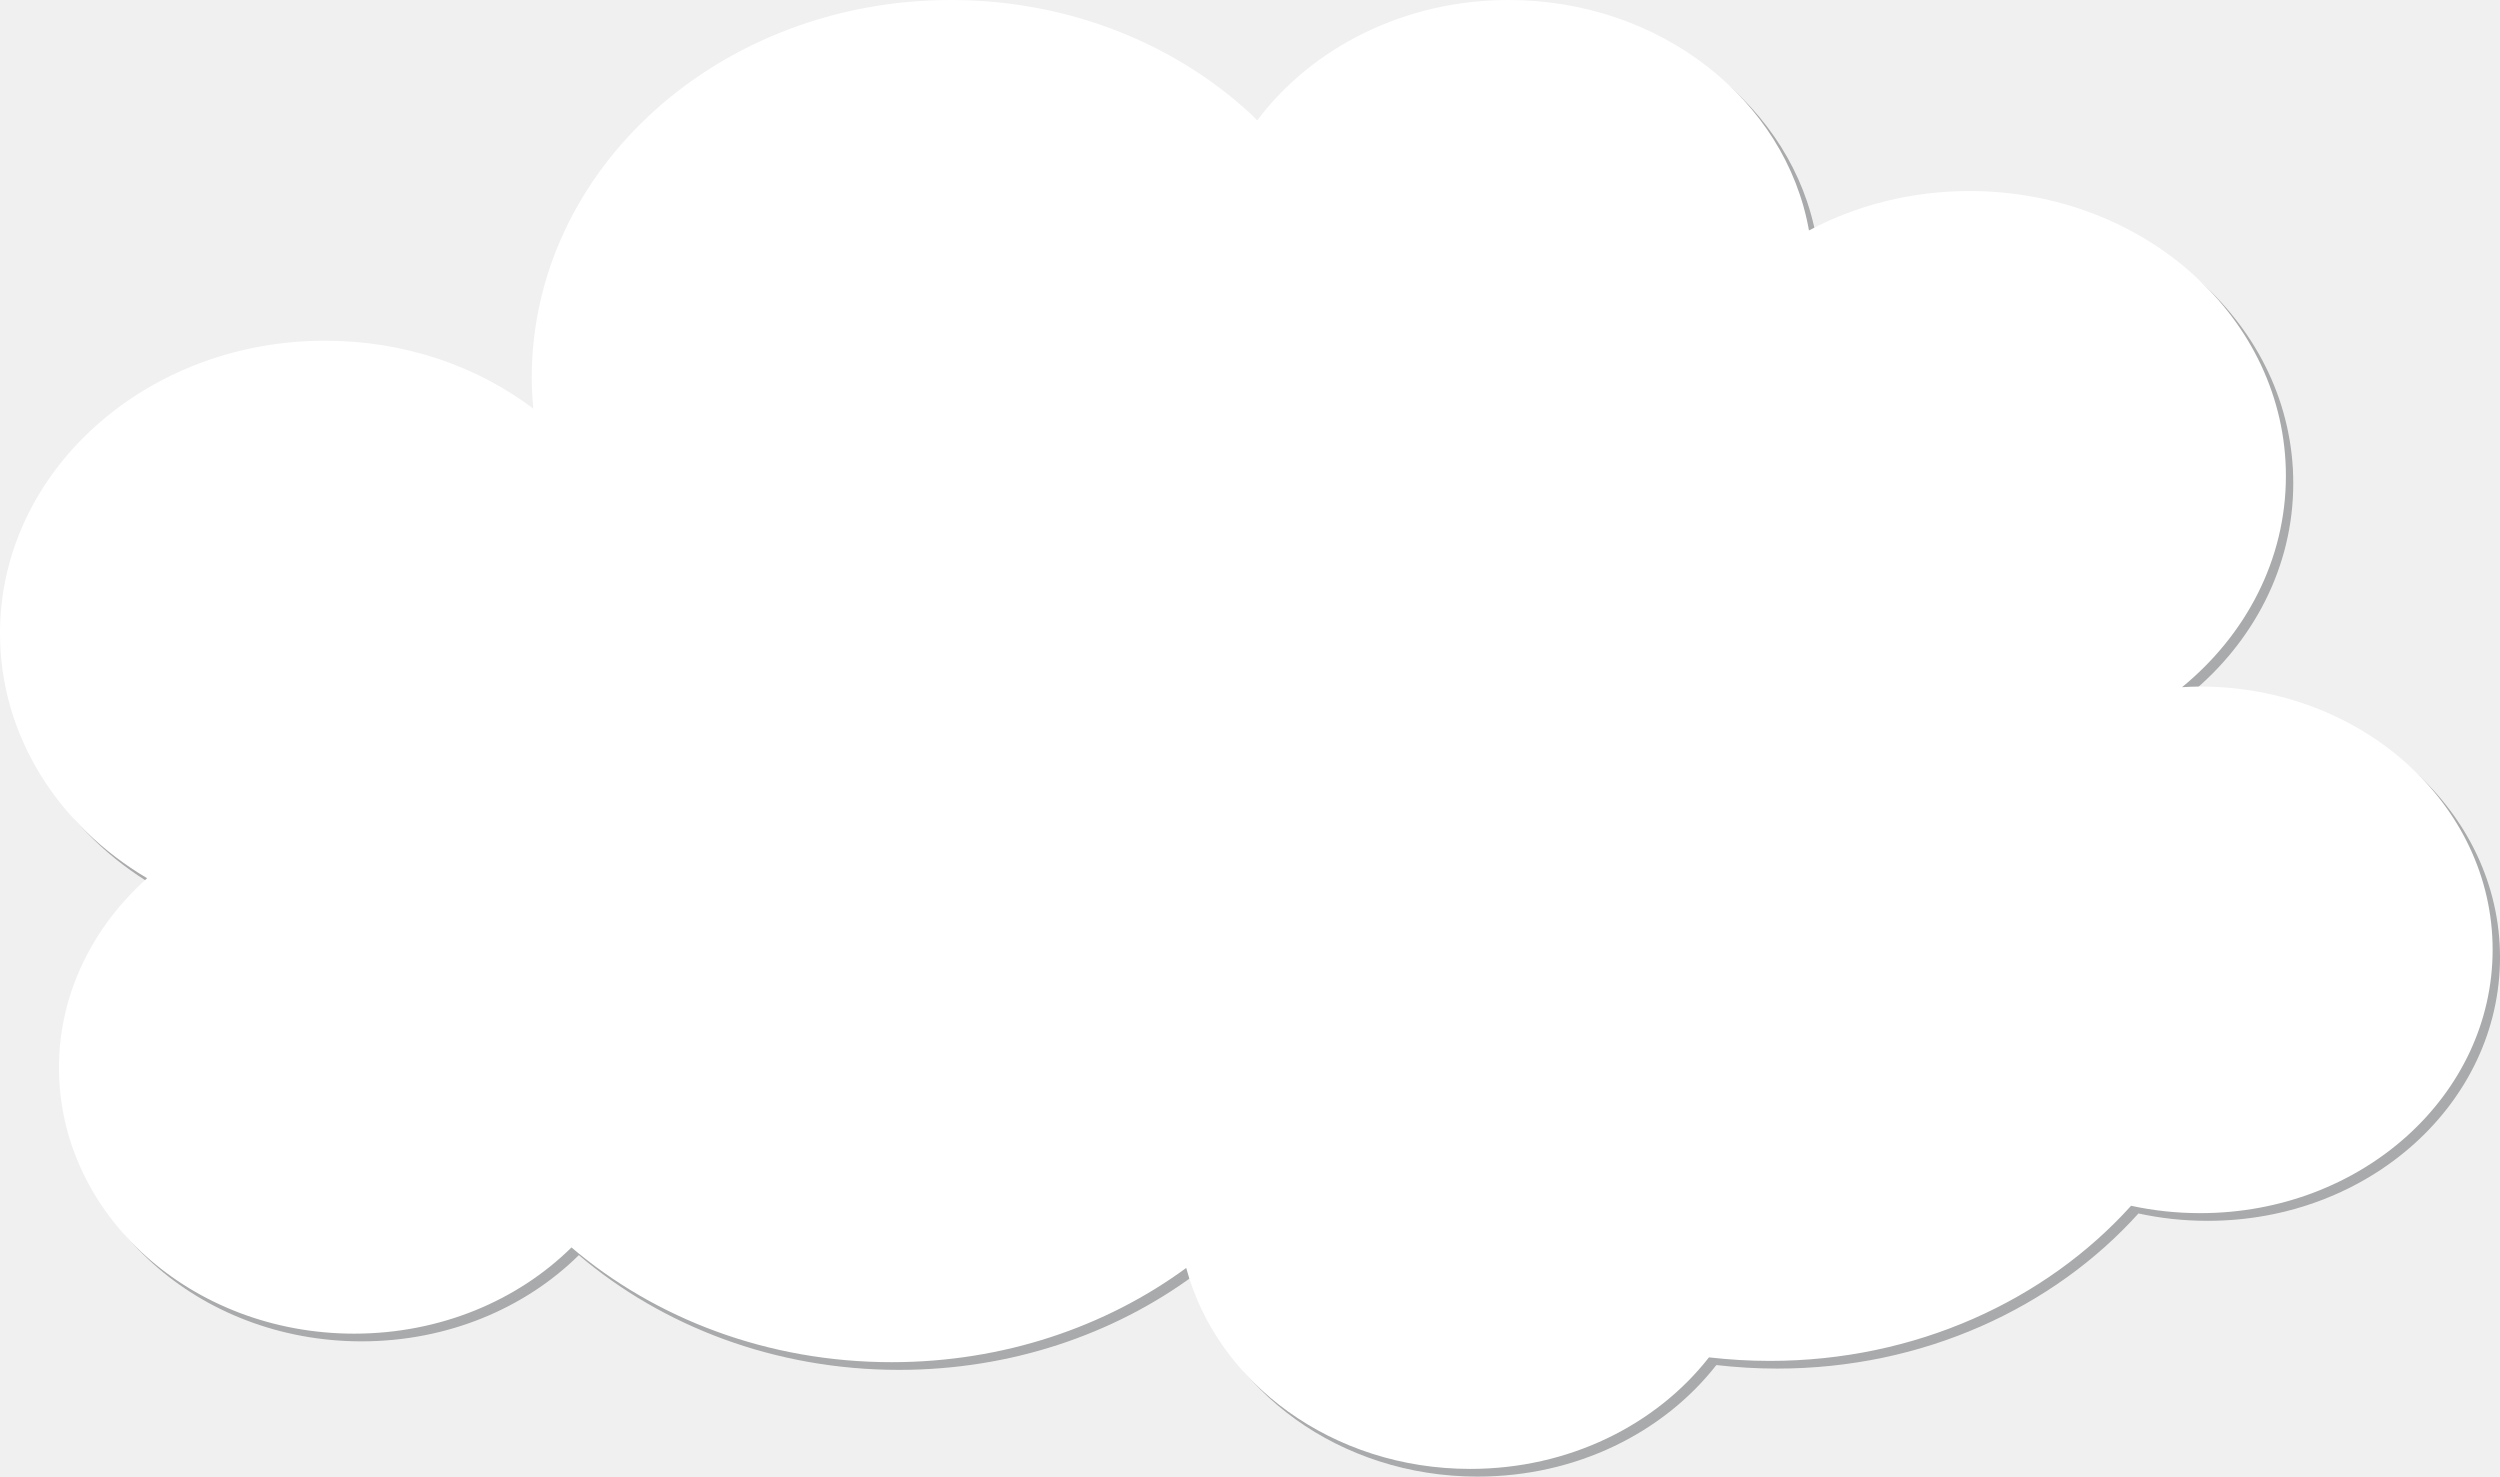
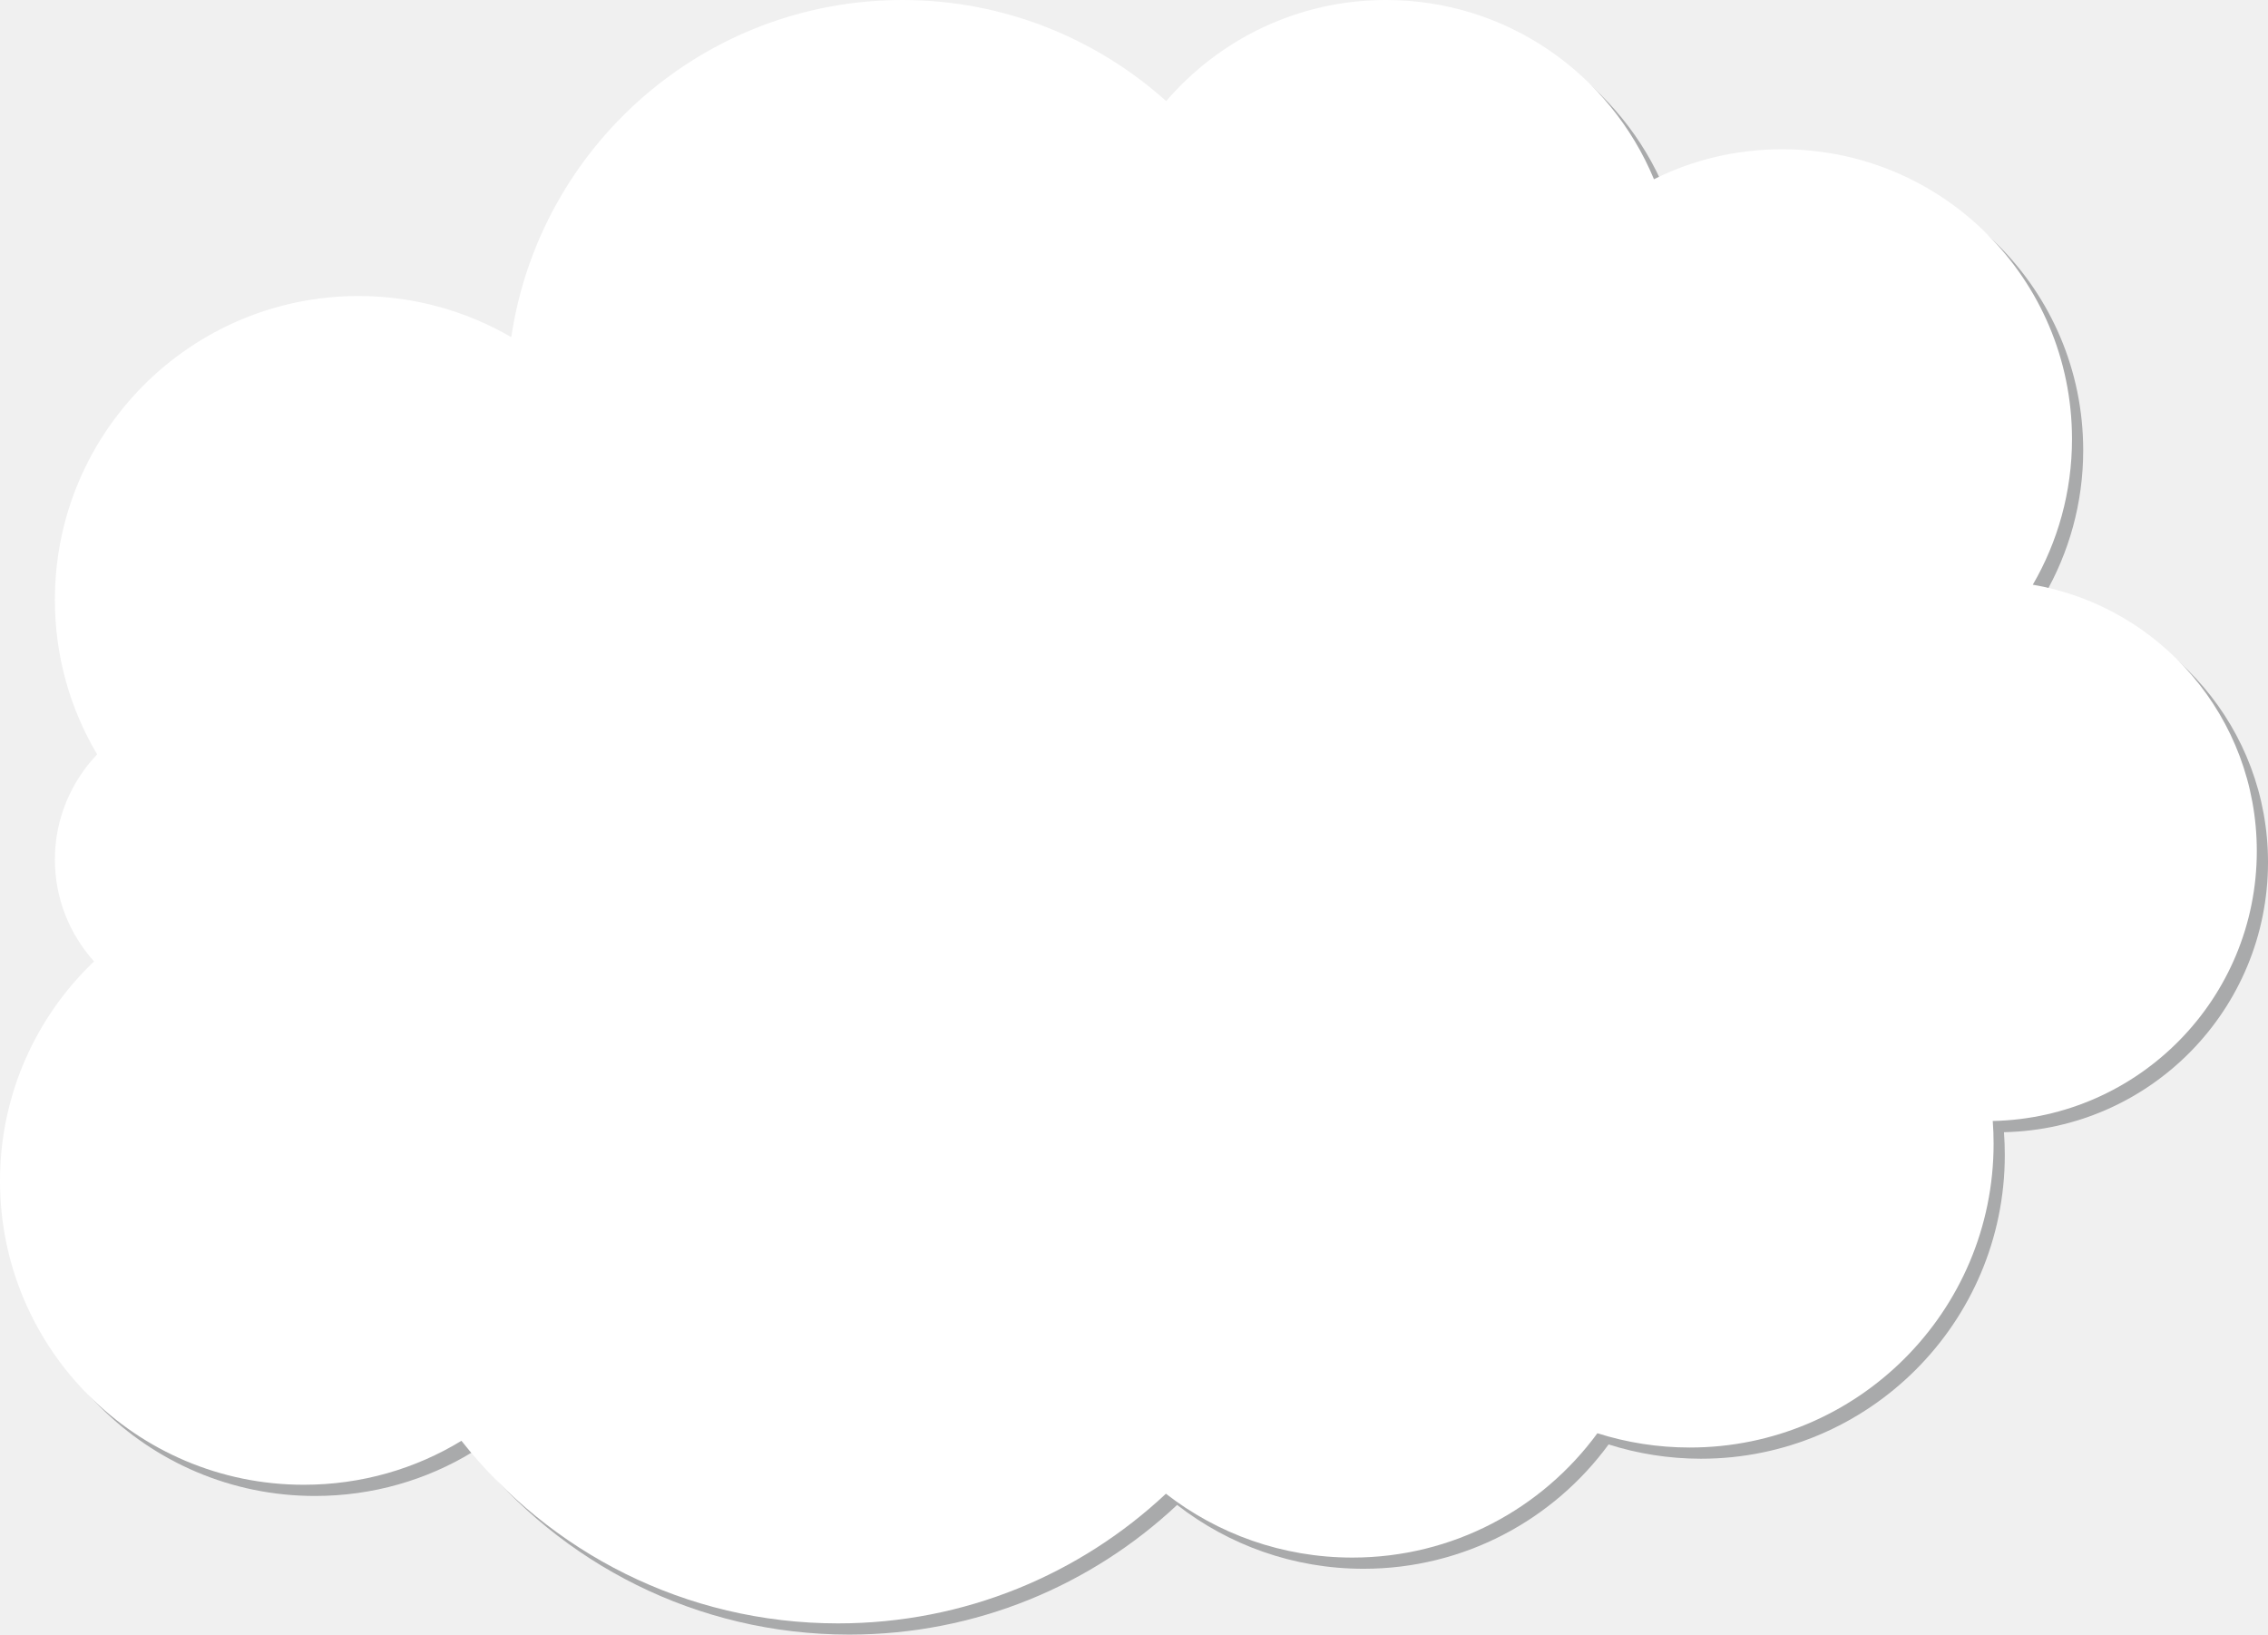
- <svg xmlns="http://www.w3.org/2000/svg" version="1.1" id="Layer_1" x="0px" y="0px" viewBox="0 0 780 460.7" enable-background="new 0 0 780 460.7" xml:space="preserve">
+ <svg xmlns="http://www.w3.org/2000/svg" version="1.1" id="Layer_1" x="0px" y="0px" viewBox="0 0 810 583.7" enable-background="new 0 0 810 583.7" xml:space="preserve">
  <g>
-     <g opacity="0.5">
-       <path fill="#626366" d="M688.7,216.5c-1.9,0-3.8,0.1-5.6,0.2c19.9-16.3,32.4-39.8,32.4-65.9c0-49.1-44.2-88.9-98.7-88.9    c-18.3,0-35.4,4.5-50.1,12.3C559.5,33.5,520.3,2.3,473,2.3c-32.6,0-61.4,14.9-78.4,37.5c-23.9-23-57.9-37.5-95.6-37.5    c-72.3,0-130.8,52.8-130.8,117.9c0,3.2,0.2,6.4,0.5,9.6c-17.6-13.3-40.2-21.2-65-21.2c-56,0-101.4,40.9-101.4,91.4    c0,32,18.3,60.1,45.9,76.4c-16.9,15.1-27.5,36-27.5,59.1c0,45.9,41.3,83,92.1,83c26.8,0,51-10.3,67.8-26.9    c26.1,22.2,61.2,35.8,99.9,35.8c34.8,0,66.8-11,91.9-29.4c9.7,36,45.7,62.7,88.6,62.7c30.8,0,58-13.7,74.5-34.8    c6.2,0.7,12.5,1.1,19,1.1c45.5,0,86.1-18.9,112.7-48.4c6.9,1.5,14.1,2.3,21.6,2.3c50.4,0,91.2-36.8,91.2-82.2    C780,253.4,739.1,216.5,688.7,216.5z" />
-     </g>
-     <g>
-       <path fill="#FFFFFF" d="M686.4,214.2c-1.9,0-3.8,0.1-5.6,0.2c19.9-16.3,32.4-39.8,32.4-65.9c0-49.1-44.2-88.9-98.7-88.9    c-18.3,0-35.4,4.5-50.1,12.3C557.2,31.2,518,0,470.7,0c-32.6,0-61.4,14.9-78.4,37.5C368.4,14.4,334.4,0,296.7,0    c-72.3,0-130.8,52.8-130.8,117.9c0,3.2,0.2,6.4,0.5,9.6c-17.6-13.3-40.2-21.2-65-21.2C45.4,106.3,0,147.2,0,197.6    c0,32,18.3,60.1,45.9,76.4c-16.9,15.1-27.5,36-27.5,59.1c0,45.9,41.3,83,92.1,83c26.8,0,51-10.3,67.8-26.9    c26.1,22.2,61.2,35.8,99.9,35.8c34.8,0,66.8-11,91.9-29.4c9.7,36,45.7,62.7,88.6,62.7c30.8,0,58-13.7,74.5-34.8    c6.2,0.7,12.5,1.1,19,1.1c45.5,0,86.1-18.9,112.7-48.4c6.9,1.5,14.1,2.3,21.6,2.3c50.4,0,91.2-36.8,91.2-82.2    C777.7,251,736.8,214.2,686.4,214.2z" />
-     </g>
+     <path opacity="0.5" fill="#626366" d="M810,307.9c0-47.7-34.6-87.3-80-95.1c8.9-15.3,14-33.1,14-52c0-57.2-46.3-103.5-103.5-103.5   c-16.5,0-32,3.8-45.8,10.7C579.1,30.4,542.2,4,499,4c-31.4,0-59.5,14-78.5,36.1c-25-22.4-58-36.1-94.2-36.1   c-70.9,0-129.6,52.3-139.7,120.4c-16-9.3-34.7-14.7-54.5-14.7c-59.9,0-108.5,48.6-108.5,108.5c0,20.2,5.5,39,15.1,55.2   c-9.3,9.7-15.1,23-15.1,37.5c0,14,5.3,26.8,14,36.4C16.9,367,4,394.9,4,425.7c0,59.9,48.6,108.5,108.5,108.5   c20.6,0,39.9-5.7,56.3-15.7c31.4,39.7,79.9,65.2,134.5,65.2c45.3,0,86.5-17.6,117.1-46.3c18.4,14.3,41.5,22.8,66.6,22.8   c35.9,0,67.8-17.5,87.5-44.4c10.4,3.3,21.5,5.1,33,5.1c59.9,0,108.5-48.6,108.5-108.5c0-2.7-0.1-5.4-0.3-8.1   C768,403.2,810,360.5,810,307.9z" />
+     <path fill="#FFFFFF" d="M806,303.9c0-47.7-34.6-87.3-80-95.1c8.9-15.3,14-33.1,14-52c0-57.2-46.3-103.5-103.5-103.5   c-16.5,0-32,3.8-45.8,10.7C575.1,26.4,538.2,0,495,0c-31.4,0-59.5,14-78.5,36.1c-25-22.4-58-36.1-94.2-36.1   c-70.9,0-129.6,52.3-139.7,120.4c-16-9.3-34.7-14.7-54.5-14.7c-59.9,0-108.5,48.6-108.5,108.5c0,20.2,5.5,39,15.1,55.2   c-9.3,9.7-15.1,23-15.1,37.5c0,14,5.3,26.8,14,36.4C12.9,363,0,390.9,0,421.7c0,59.9,48.6,108.5,108.5,108.5   c20.6,0,39.9-5.7,56.3-15.7c31.4,39.7,79.9,65.2,134.5,65.2c45.3,0,86.5-17.6,117.1-46.3c18.4,14.3,41.5,22.8,66.6,22.8   c35.9,0,67.8-17.5,87.5-44.4c10.4,3.3,21.5,5.1,33,5.1c59.9,0,108.5-48.6,108.5-108.5c0-2.7-0.1-5.4-0.3-8.1   C764,399.2,806,356.5,806,303.9z" />
  </g>
</svg>
